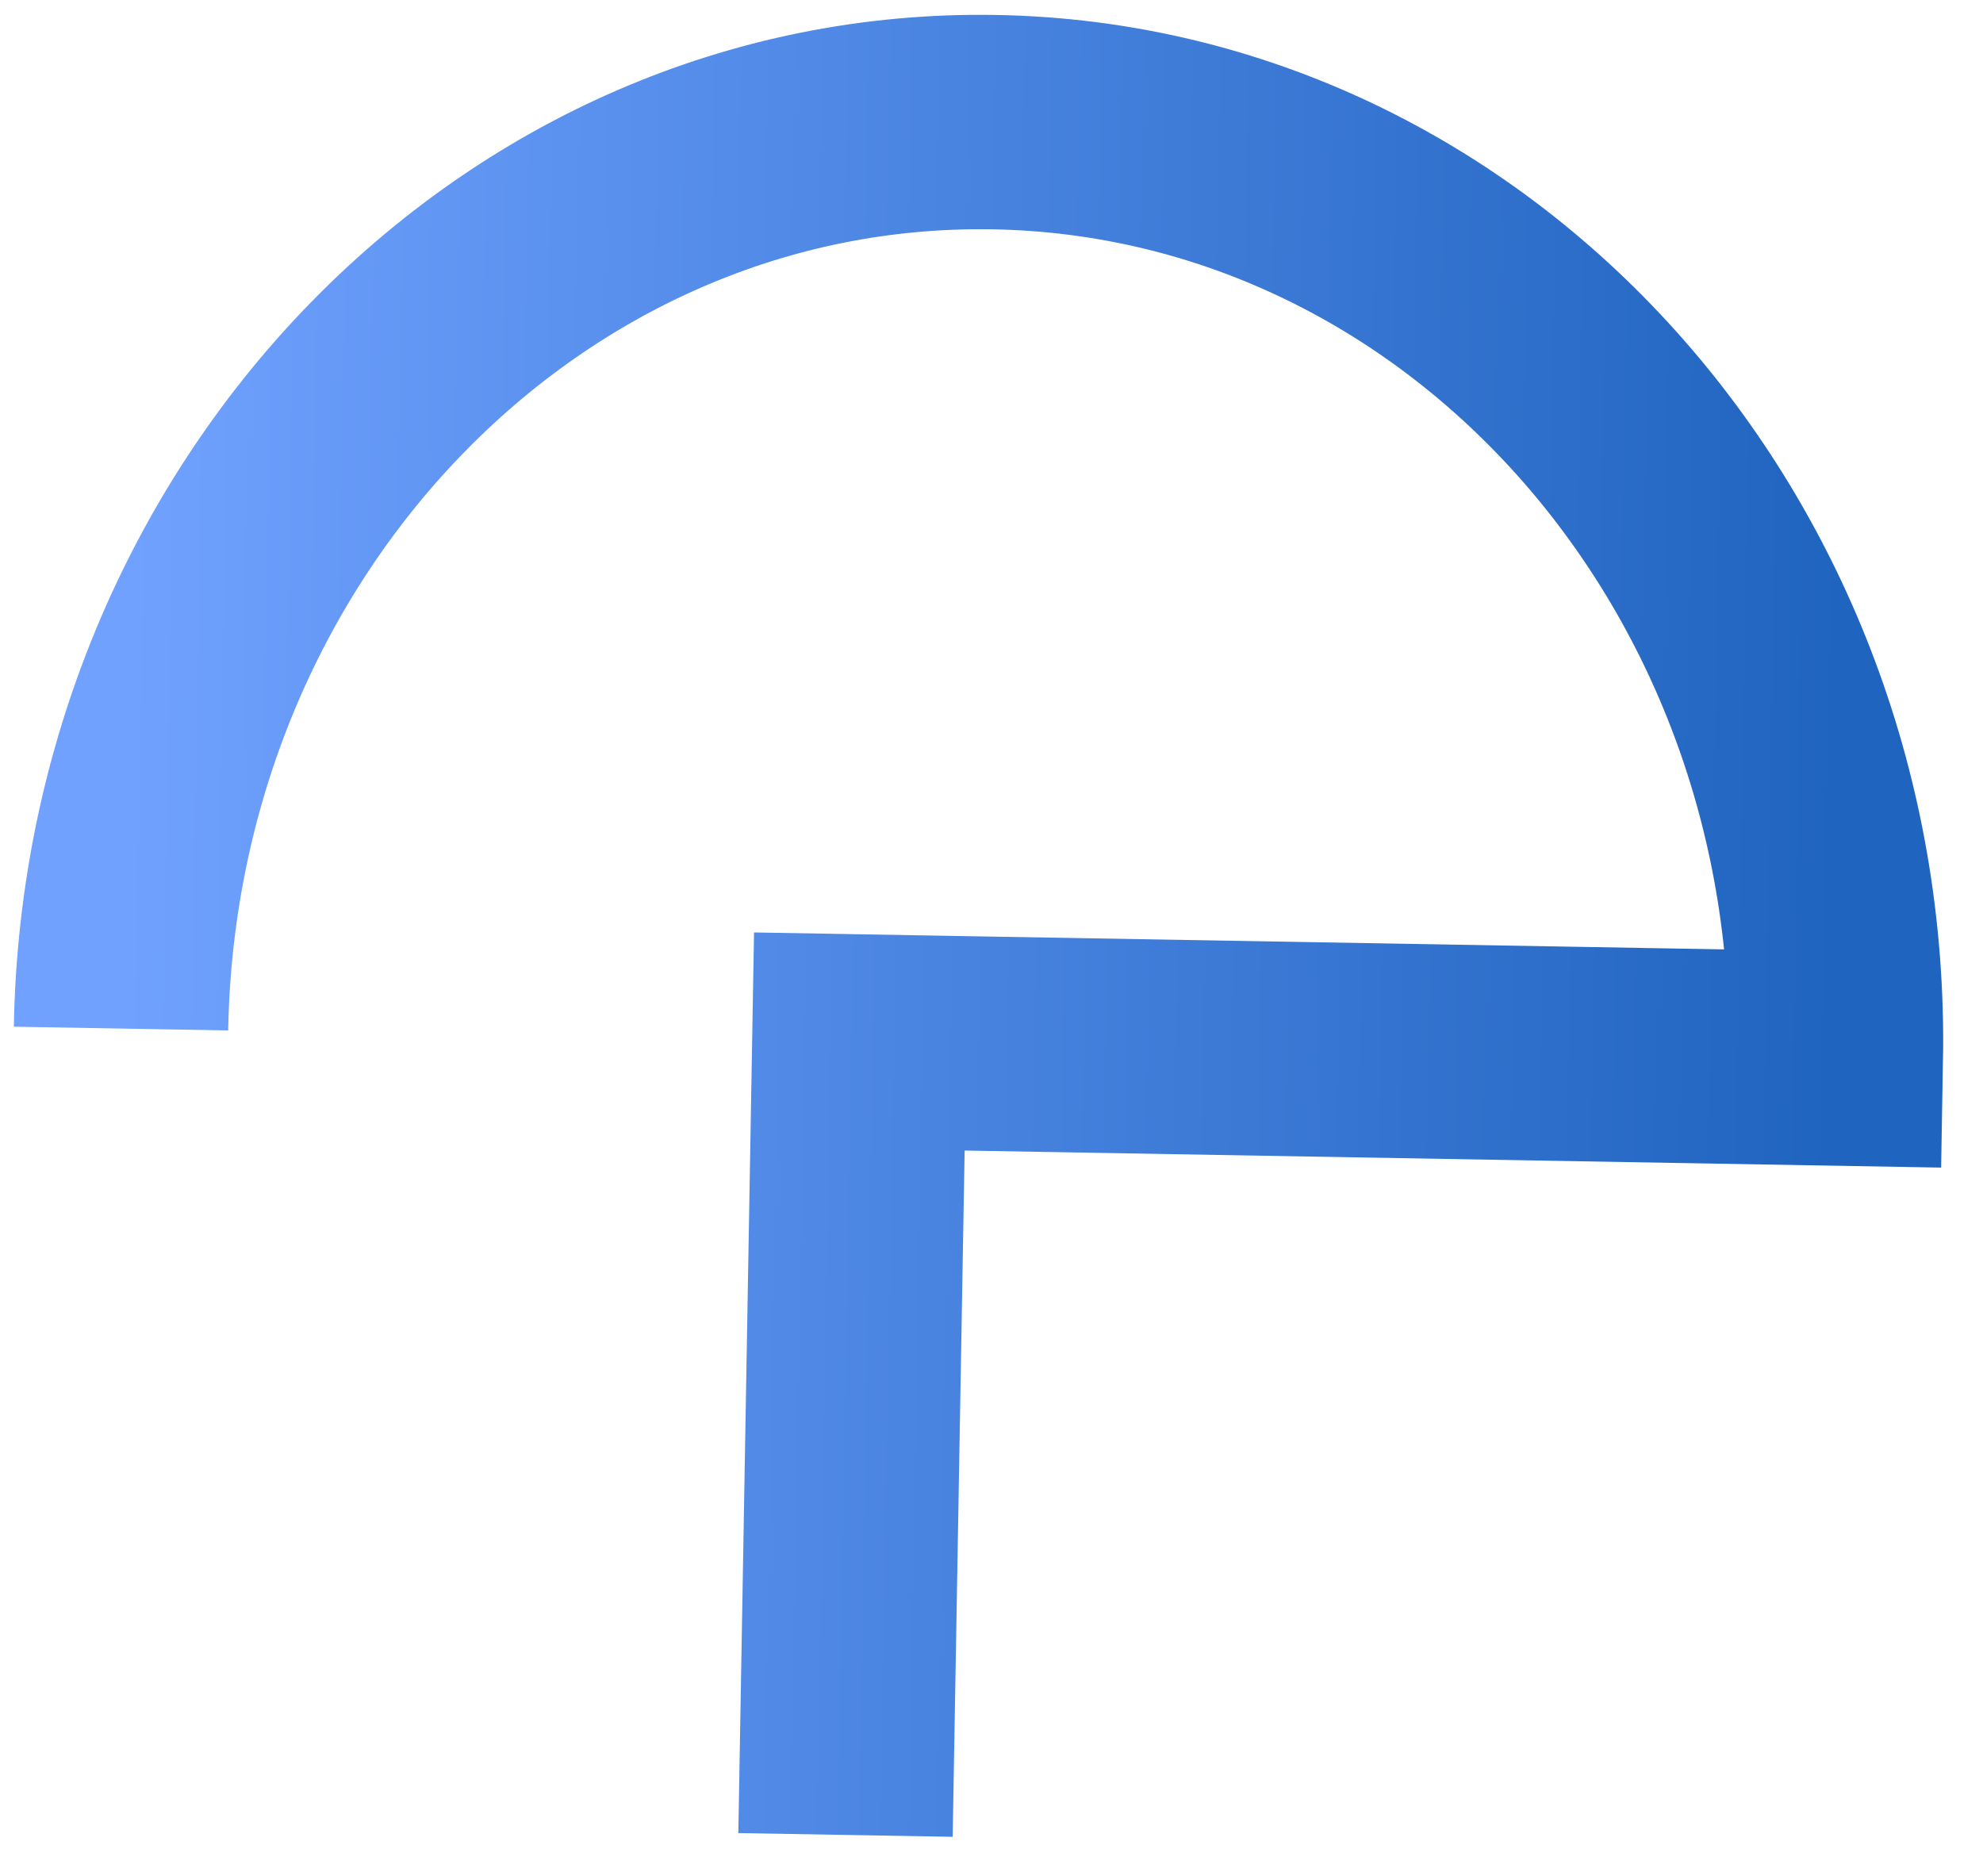
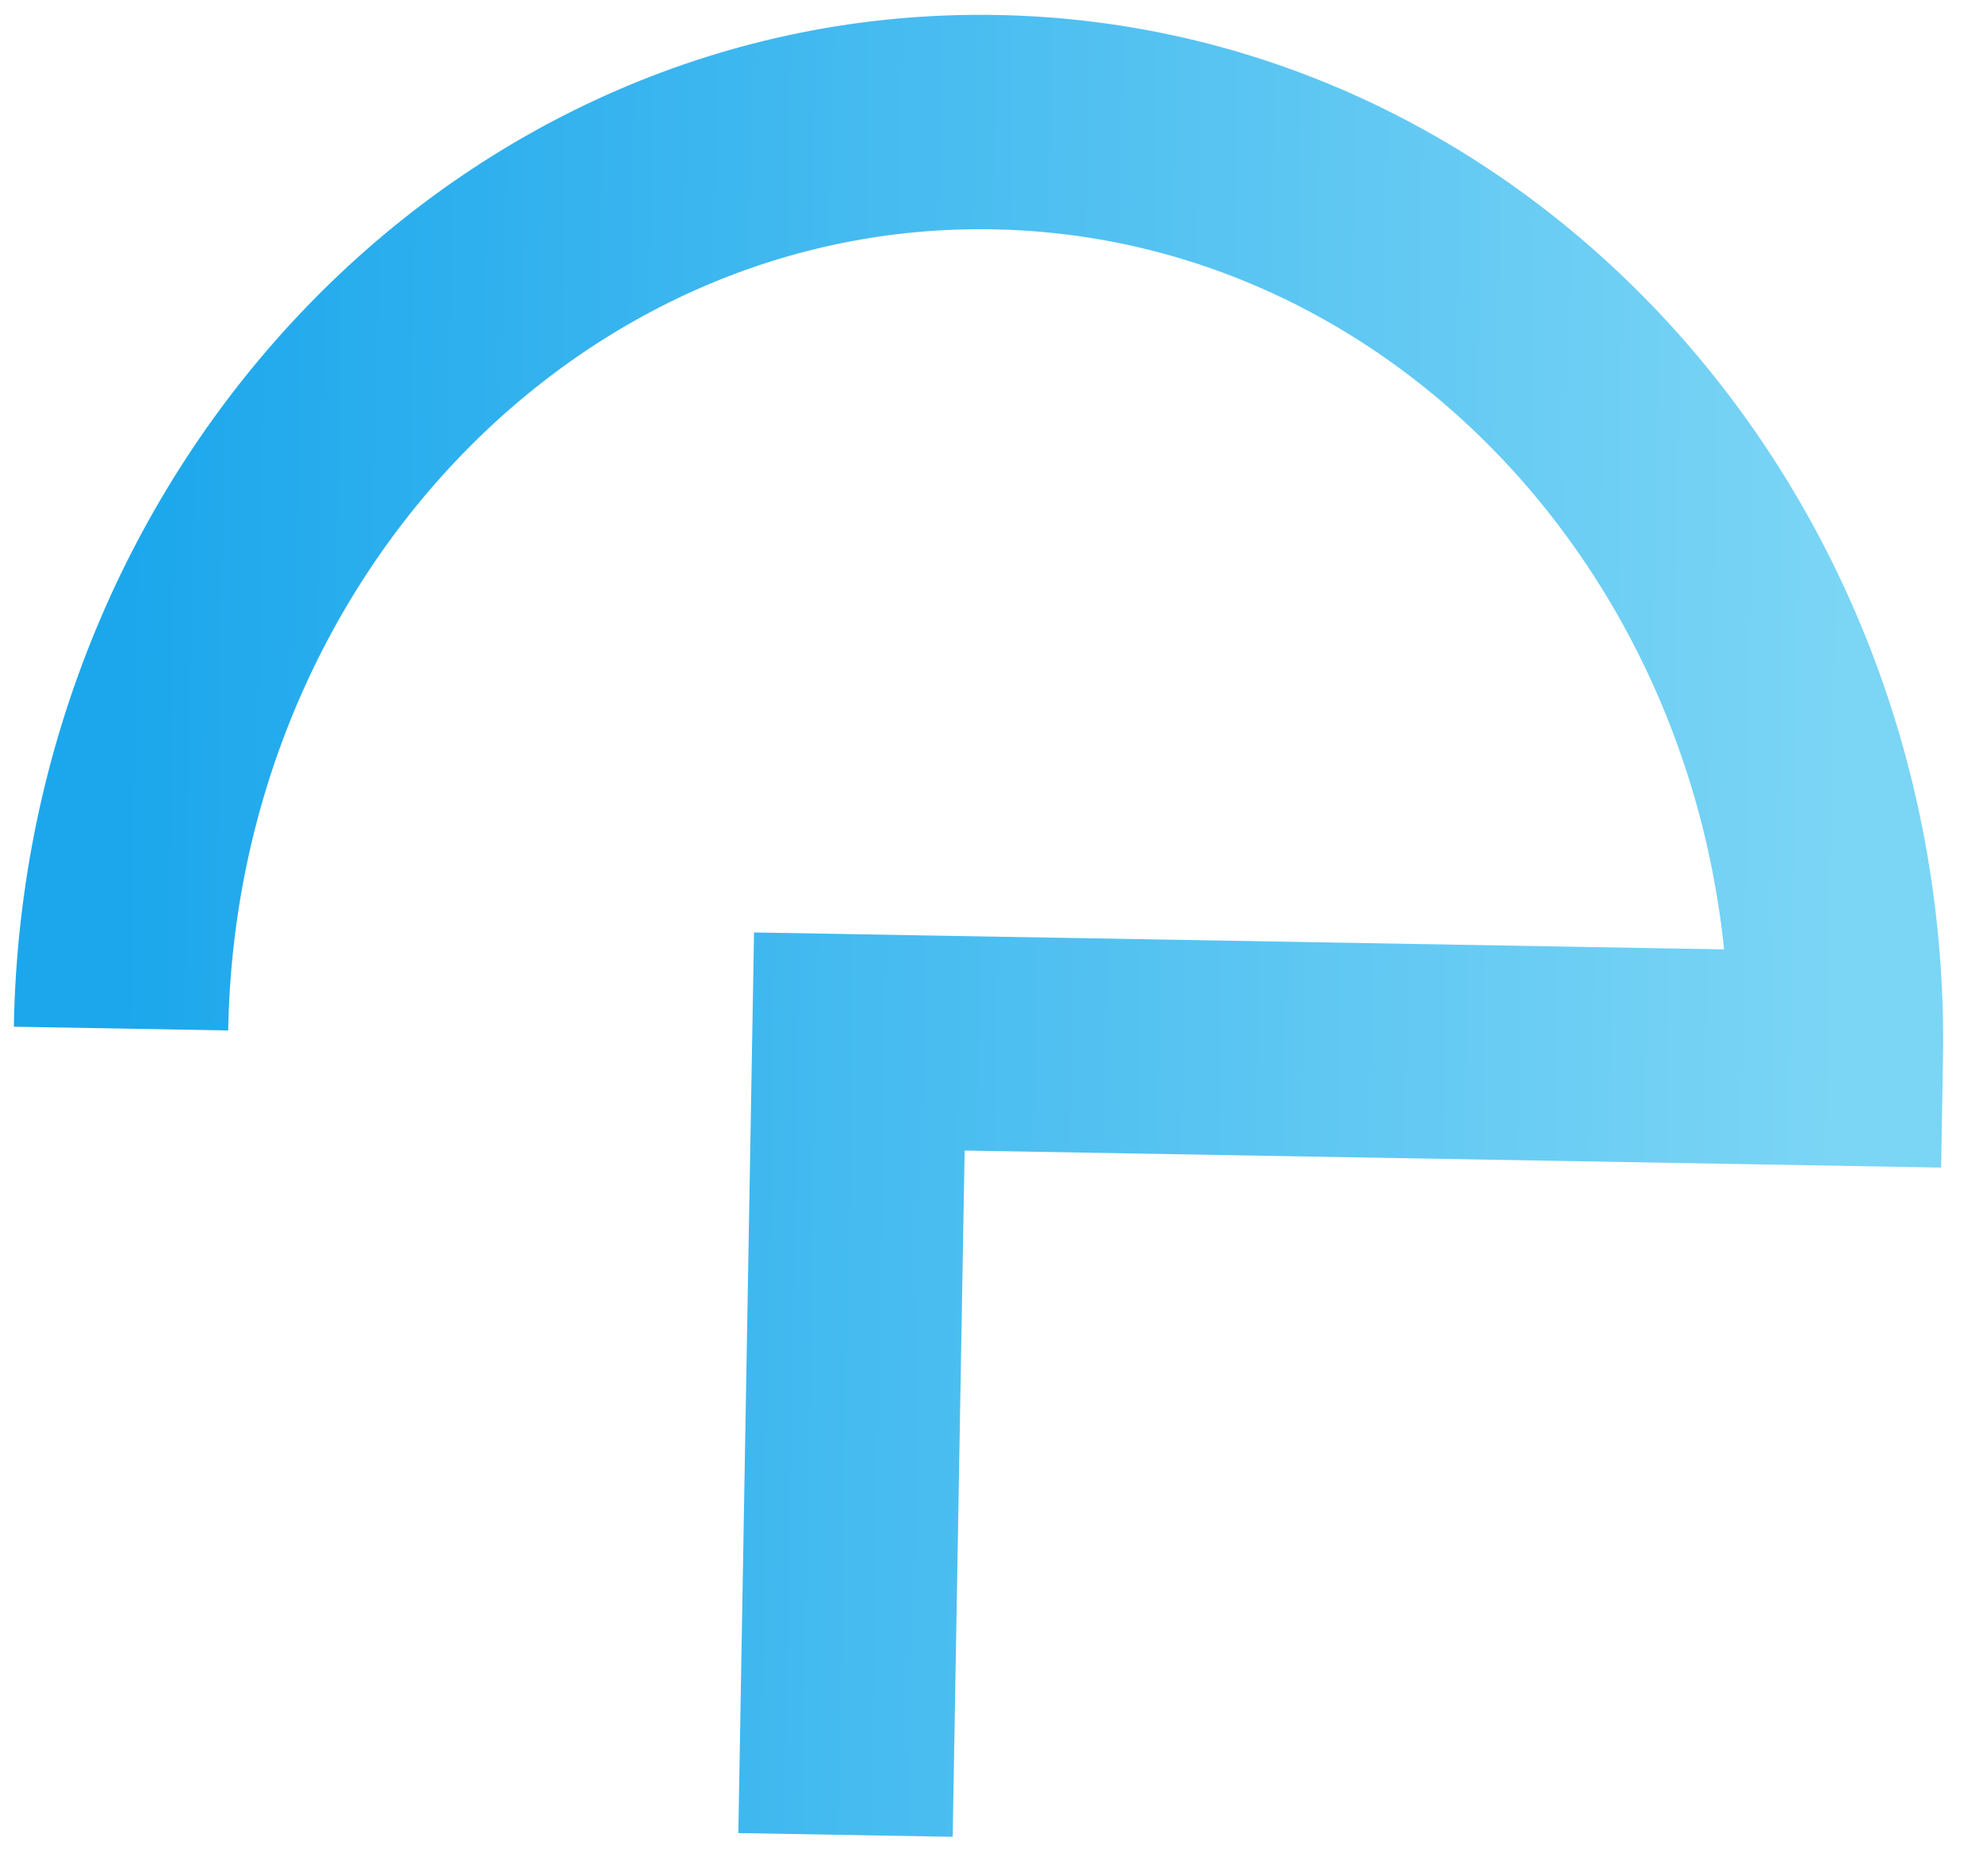
<svg xmlns="http://www.w3.org/2000/svg" width="37" height="35" viewBox="0 0 37 35" fill="none">
  <path d="M2.258 19.191C2.424 9.697 9.721 2.125 18.556 2.279C27.391 2.433 34.419 10.255 34.254 19.75L16.034 19.432L15.776 34.236" stroke="url(#paint0_linear_108_77)" stroke-width="4" />
  <defs>
    <linearGradient id="paint0_linear_108_77" x1="34.274" y1="18.556" x2="2.279" y2="17.998" gradientUnits="userSpaceOnUse">
-       <stop stop-color="#1F64BF" />
-       <stop offset="1" stop-color="#70A1FF" />
+       <stop stop-color="#7bd5f5" />
+       <stop offset="1" stop-color="#1ca7ec" />
    </linearGradient>
  </defs>
</svg>
